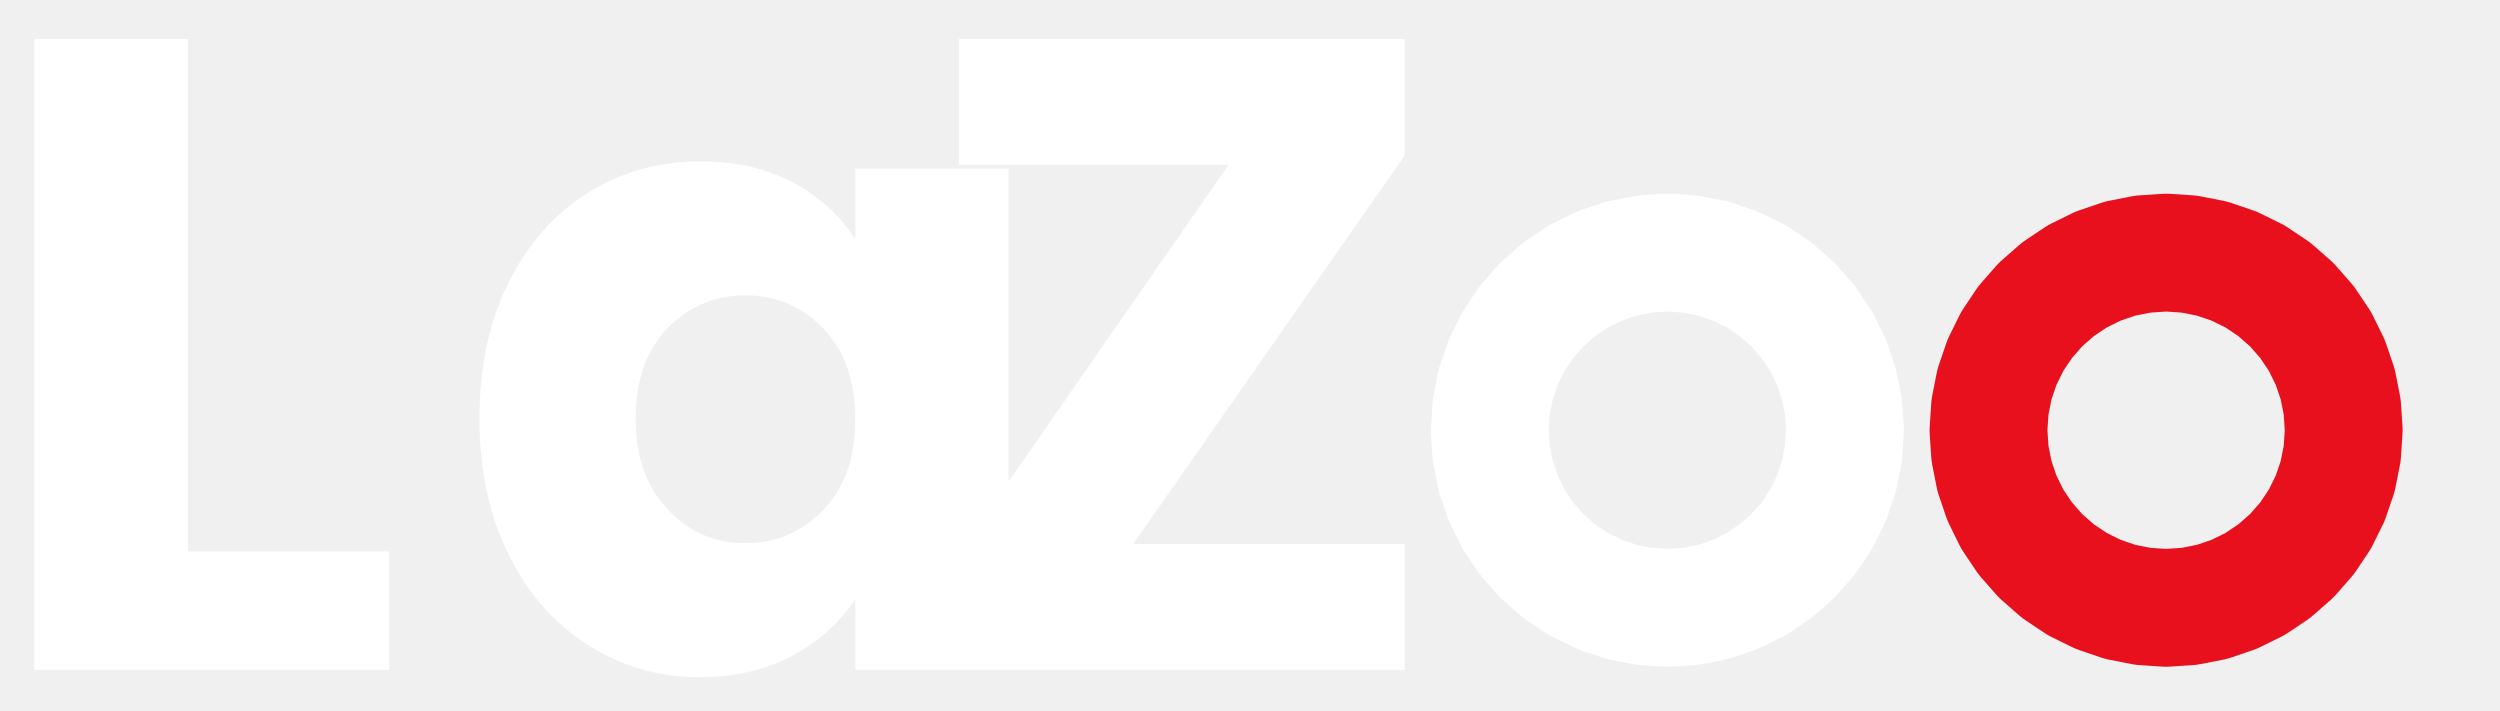
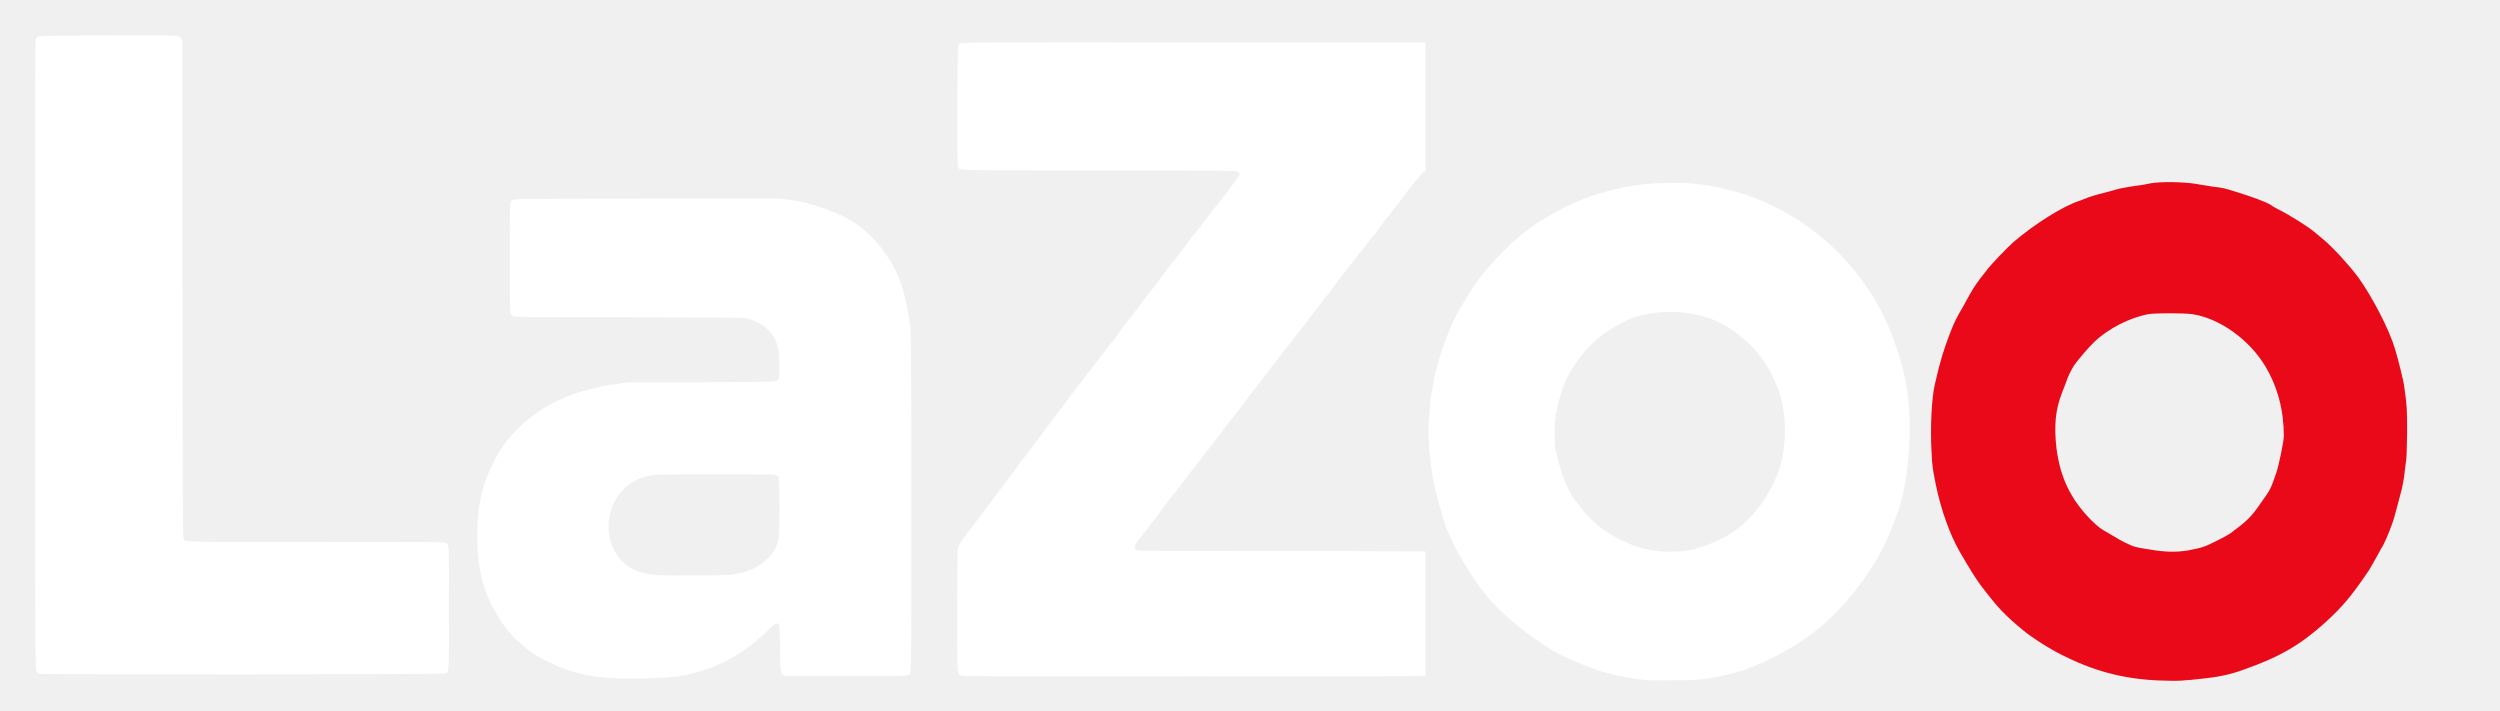
<svg xmlns="http://www.w3.org/2000/svg" viewBox="50 258 584 166" role="img" aria-label="LaZoo desconectado">
-   <path fill="#ffffff" d="M93.9 386.8H140.9V414.5H58.0V267.1H93.9ZM213.6 295.7Q226.0 295.7 235.4 300.7Q244.7 305.8 249.8 313.9V297.4H285.6V414.5H249.8V397.9Q244.5 406.1 235.2 411.1Q225.8 416.2 213.4 416.2Q199.2 416.2 187.4 408.7Q175.6 401.3 168.8 387.5Q162.0 373.8 162.0 355.7Q162.0 337.7 168.8 324.0Q175.6 310.4 187.4 303.0Q199.2 295.7 213.6 295.7ZM224.1 327.0Q213.4 327.0 206.0 334.6Q198.5 342.3 198.5 355.7Q198.5 369.2 206.0 377.0Q213.4 384.9 224.1 384.9Q234.8 384.9 242.3 377.1Q249.8 369.4 249.8 355.9Q249.8 342.5 242.3 334.7Q234.8 327.0 224.1 327.0ZM314.7 385.1H378.1V414.5H274.0V387.2L337.0 296.5H274.0V267.1H378.1V294.4Z" />
-   <path fill="none" stroke-width="27.5" stroke-linejoin="round" stroke="#ffffff" d="M481.00 358.50L480.64 353.08L479.59 347.76L477.84 342.62L475.44 337.75L472.42 333.24L468.84 329.16L464.76 325.58L460.25 322.56L455.38 320.16L450.24 318.41L444.92 317.36L439.50 317.00L434.08 317.36L428.76 318.41L423.62 320.16L418.75 322.56L414.24 325.58L410.16 329.16L406.58 333.24L403.56 337.75L401.16 342.62L399.41 347.76L398.36 353.08L398.00 358.50L398.36 363.92L399.41 369.24L401.16 374.38L403.56 379.25L406.58 383.76L410.16 387.84L414.24 391.42L418.75 394.44L423.62 396.84L428.76 398.59L434.08 399.64L439.50 400.00L444.92 399.64L450.24 398.59L455.38 396.84L460.25 394.44L464.76 391.42L468.84 387.84L472.42 383.76L475.44 379.25L477.84 374.38L479.59 369.24L480.64 363.92Z" />
-   <path fill="none" stroke-width="27.5" stroke-linejoin="round" stroke="#e8101c" d="M514.50 358.50L514.86 353.08L515.91 347.76L517.66 342.62L520.06 337.75L523.08 333.24L526.66 329.16L530.74 325.58L535.25 322.56L540.12 320.16L545.26 318.41L550.58 317.36L556.00 317.00L561.42 317.36L566.74 318.41L571.88 320.16L576.75 322.56L581.26 325.58L585.34 329.16L588.92 333.24L591.94 337.75L594.34 342.62L596.09 347.76L597.14 353.08L597.50 358.50L597.14 363.92L596.09 369.24L594.34 374.38L591.94 379.25L588.92 383.76L585.34 387.84L581.26 391.42L576.75 394.44L571.88 396.84L566.74 398.59L561.42 399.64L556.00 400.00L550.58 399.64L545.26 398.59L540.12 396.84L535.25 394.44L530.74 391.42L526.66 387.84L523.08 383.76L520.06 379.25L517.66 374.38L515.91 369.24L514.86 363.92Z" />
+   <path fill="#ffffff" fill-rule="evenodd" d="M191.6 416.3C185.9 415.8 182.3 414.7 177.2 412.2C173.3 410.2 169.4 406.8 167.1 403.2C163.0 397.1 161.3 390.8 161.5 381.9C161.7 375.4 162.6 371.3 165.2 366.2C167.0 362.6 168.2 361.0 170.7 358.4C174.4 354.6 178.9 351.8 184.4 349.9C185.1 349.6 189.9 348.4 191.0 348.1C191.4 348.1 192.8 347.8 194.1 347.7L196.6 347.3L213.8 347.3C232.9 347.2 231.5 347.2 231.9 346.4C232.2 345.8 232.1 340.8 231.8 339.5C231.0 335.9 228.7 333.6 224.6 332.4C223.9 332.2 222.5 332.2 197.1 332.1C170.4 332.1 170.3 332.1 169.9 331.8C169.0 331.3 169.1 332.2 169.1 318.2C169.1 304.5 169.0 305.1 169.8 304.7C170.2 304.5 172.2 304.4 201.1 304.4L232.1 304.4L234.4 304.7C237.7 305.1 238.2 305.3 241.9 306.5C249.2 308.8 253.9 312.5 257.8 318.7C260.3 322.6 261.3 325.9 262.5 333.2C262.8 335.3 262.9 338.8 262.9 376.1C262.9 418.5 262.9 415.2 262.2 415.7C261.8 415.9 261.0 415.9 247.6 415.9L233.4 415.9L233.0 415.7C232.3 415.1 232.3 415.1 232.2 409.6C232.2 404.4 232.1 403.8 231.7 403.7C231.3 403.5 230.8 403.8 229.2 405.4C223.7 410.9 216.5 414.7 209.0 415.9C205.2 416.5 195.8 416.7 191.6 416.3ZM274.5 415.8C273.6 415.3 273.6 416.3 273.6 400.9C273.6 392.5 273.7 386.8 273.7 386.4C273.9 385.4 274.3 384.8 275.9 382.6C276.8 381.5 278.2 379.6 279.2 378.3C280.1 377.1 281.3 375.4 281.9 374.7C282.5 373.9 283.4 372.7 284.0 371.9C284.6 371.1 285.7 369.6 286.5 368.5C287.3 367.4 289.6 364.4 291.6 361.8C293.5 359.2 295.9 356.0 296.9 354.7C297.9 353.4 299.8 350.9 301.1 349.1C302.5 347.3 304.2 345.1 304.9 344.2C305.6 343.3 306.9 341.6 307.7 340.5C308.5 339.5 309.7 337.9 310.4 337.1C311.0 336.2 312.0 335.0 312.4 334.3C312.9 333.6 313.9 332.4 314.6 331.5C315.3 330.6 316.3 329.3 316.9 328.4C317.5 327.6 318.4 326.5 318.8 326.0C319.8 324.8 320.5 323.9 322.2 321.5C323.0 320.4 324.1 319.0 324.7 318.3C325.3 317.6 326.3 316.3 327.0 315.3C327.7 314.4 328.6 313.1 329.1 312.6C329.5 312.1 330.4 310.9 331.2 309.9C331.9 308.9 332.9 307.6 333.4 307.0C334.8 305.4 339.4 299.3 339.5 298.9C339.6 298.5 339.5 298.3 339.1 298.1C338.8 297.9 336.7 297.8 306.8 297.8C270.8 297.8 274.2 297.9 273.8 296.8C273.5 296.1 273.6 269.0 273.9 268.5C274.3 267.8 270.4 267.9 328.1 267.9C357.4 267.9 381.8 267.9 382.2 267.9L383.0 267.9L383.0 282.9L383.0 297.9L382.6 298.2C382.2 298.4 380.0 301.0 377.7 304.1C377.4 304.6 376.4 305.8 375.6 306.9C374.7 308.0 373.7 309.3 373.2 309.9C372.8 310.6 371.9 311.7 371.2 312.6C370.5 313.4 369.3 314.9 368.6 315.9C367.8 316.9 366.9 318.0 366.6 318.4C366.2 318.9 364.9 320.6 363.6 322.2C362.4 323.9 360.9 325.8 360.4 326.5C359.9 327.2 359.1 328.1 358.7 328.7C358.3 329.2 357.6 330.1 357.1 330.7C356.7 331.2 355.6 332.7 354.7 333.9C353.8 335.1 352.7 336.5 352.2 337.1C351.7 337.7 350.9 338.8 350.4 339.4C349.9 340.1 348.6 341.7 347.6 343.0C346.6 344.3 345.3 346.0 344.6 346.9C344.0 347.7 343.2 348.7 342.9 349.1C342.6 349.5 341.5 350.9 340.6 352.1C339.6 353.4 338.5 354.9 338.1 355.4C337.6 355.9 336.5 357.4 335.5 358.8C333.2 361.8 330.3 365.5 328.9 367.3C328.3 368.1 327.2 369.4 326.5 370.4C325.8 371.3 324.7 372.7 324.1 373.5C323.4 374.3 322.3 375.8 321.5 376.9C320.8 378.0 319.8 379.2 319.5 379.6C319.1 380.0 318.5 380.8 318.1 381.4C317.7 382.0 317.0 382.8 316.7 383.2C315.2 385.1 315.1 385.2 315.1 385.8C315.1 386.1 315.2 386.3 315.5 386.5C315.8 386.7 317.5 386.7 349.4 386.7L383.0 386.8L383.0 401.3L383.0 415.8L382.2 415.9C381.7 416.0 357.4 416.0 328.1 416.0C277.7 416.0 274.9 416.0 274.5 415.8ZM59.3 415.4C59.1 415.3 58.8 415.2 58.7 415.1C58.2 414.7 58.2 417.7 58.2 340.7C58.2 270.9 58.2 267.4 58.4 267.1C59.0 266.3 57.6 266.3 75.2 266.3C92.4 266.2 91.8 266.2 92.3 266.9L92.6 267.3L92.6 325.4C92.7 379.9 92.7 383.5 92.9 383.8C93.4 384.7 90.9 384.6 123.9 384.6C149.7 384.6 153.7 384.6 154.1 384.8C154.9 385.2 154.9 384.3 154.9 400.0C154.9 415.8 154.9 415.0 154.0 415.3C153.5 415.6 59.9 415.6 59.3 415.4ZM221.6 392.1C225.1 391.6 227.2 390.5 229.5 388.3C230.7 387.1 231.3 386.0 231.8 384.3C232.2 383.1 232.2 369.8 231.8 369.4C231.2 368.7 231.7 368.8 217.3 368.8C203.6 368.8 202.9 368.8 201.0 369.3C196.0 370.5 192.7 374.6 192.2 380.0C191.8 385.1 194.4 389.6 198.6 391.3C201.6 392.4 202.8 392.5 212.4 392.4C219.5 392.4 220.0 392.4 221.6 392.1Z" />
+   <path fill="#ffffff" fill-rule="evenodd" d="M435.0 416.9C428.6 416.3 423.9 415.1 418.2 412.6C413.9 410.8 412.4 409.9 408.1 406.9C404.4 404.4 399.4 399.8 397.2 397.1C393.5 392.4 389.8 386.2 388.1 381.9C387.3 380.1 385.3 372.8 384.9 370.7C383.9 365.3 383.4 358.8 383.9 355.0C383.9 354.4 384.1 353.1 384.1 352.1C384.2 351.1 384.4 349.7 384.6 348.9C384.7 348.1 384.9 347.0 385.0 346.4C385.1 345.9 385.3 344.9 385.5 344.3C385.7 343.7 386.0 342.8 386.1 342.2C386.8 339.6 388.8 334.3 389.8 332.4C393.7 325.2 396.2 321.7 401.1 316.8C405.4 312.4 409.2 309.7 415.4 306.5C420.0 304.2 423.5 303.0 430.2 301.6C434.5 300.7 442.5 300.4 447.4 301.1C450.2 301.4 456.0 302.8 458.7 303.8C463.5 305.5 468.6 308.2 472.8 311.3C481.3 317.6 487.9 326.0 491.6 335.4C494.9 343.9 495.9 348.7 496.1 356.9C496.2 364.4 495.1 372.7 493.4 377.5C491.1 383.6 490.3 385.5 488.0 389.3C484.5 395.0 480.8 399.6 475.8 404.0C472.2 407.2 465.8 411.1 461.4 412.9C460.8 413.2 459.6 413.6 458.8 414.0C456.0 415.1 452.7 415.9 448.2 416.6C446.0 416.9 445.5 416.9 441.0 416.9C438.4 417.0 435.7 416.9 435.0 416.9ZM443.4 386.7C447.3 386.3 452.9 383.9 456.2 381.3C460.1 378.1 463.1 374.0 465.1 369.1C467.5 363.1 467.6 354.6 465.3 348.7C462.8 342.2 458.9 337.6 452.9 334.0C447.4 330.7 438.7 329.9 431.9 332.1C428.3 333.3 423.5 336.4 420.9 339.3C418.4 342.1 416.6 344.8 415.4 347.8C414.9 349.1 414.0 352.0 414.0 352.3C414.0 352.4 413.8 353.3 413.6 354.2C413.2 355.8 413.2 355.8 413.2 358.9L413.2 362.1L413.8 364.7C414.8 369.1 416.1 372.3 417.9 374.8C421.4 379.8 425.2 382.8 431.0 385.2C434.8 386.7 438.8 387.2 443.4 386.7Z" />
+   <path fill="#ea0918" fill-rule="evenodd" d="M556.1 417.0C547.4 416.9 540.0 415.1 532.7 411.5C529.4 410.0 524.9 407.1 522.8 405.4C518.2 401.6 516.8 400.1 512.6 394.6C511.3 392.8 510.2 391.0 507.8 386.9C505.4 382.7 503.4 377.0 502.2 371.2C501.4 367.0 501.4 367.3 501.2 363.4C500.9 358.1 501.2 351.0 502.0 347.7C503.2 342.4 504.0 339.8 505.5 335.9C506.4 333.6 506.6 333.2 507.6 331.3C508.0 330.6 508.8 329.3 509.3 328.3C510.5 326.1 511.3 324.7 512.7 322.9C513.3 322.2 514.1 321.1 514.5 320.6C515.5 319.4 519.0 315.7 520.4 314.5C525.3 310.3 532.0 306.1 535.8 304.9C536.3 304.7 537.1 304.4 537.6 304.2C538.0 304.0 539.2 303.7 540.1 303.4C541.0 303.2 542.4 302.8 543.2 302.6C544.8 302.1 545.2 302.0 548.9 301.4C550.0 301.3 551.6 301.0 552.5 300.8C555.0 300.4 559.8 300.5 562.6 300.9C563.8 301.1 565.7 301.4 566.9 301.6C569.4 301.9 569.4 301.9 572.3 302.8C576.2 304.0 579.4 305.2 580.5 305.9C580.7 306.1 581.4 306.5 582.0 306.8C584.8 308.2 589.3 311.0 590.9 312.4C591.4 312.8 592.2 313.5 592.8 314.0C594.9 315.7 598.9 320.1 600.9 322.8C604.2 327.4 608.2 335.1 609.5 339.6C610.3 342.2 611.5 347.2 611.6 348.1C612.3 353.1 612.3 353.5 612.3 359.2C612.2 363.9 612.2 364.9 612.0 366.1C611.9 366.8 611.7 368.3 611.6 369.4C611.4 370.4 611.2 371.7 611.1 372.1C609.7 377.5 609.3 378.9 608.9 380.1C608.0 382.7 606.8 385.4 606.2 386.2C606.1 386.4 605.6 387.4 605.0 388.4C604.4 389.5 603.7 390.7 603.4 391.2C599.2 397.4 597.4 399.5 593.2 403.4C587.4 408.6 582.7 411.4 574.2 414.4C571.0 415.6 568.0 416.2 563.8 416.6C562.3 416.8 560.9 416.9 560.6 416.9C560.0 417.0 558.0 417.1 556.1 417.0ZM561.0 386.6C564.5 385.9 564.7 385.9 567.9 384.3C570.3 383.1 571.1 382.6 571.9 381.9C572.5 381.5 573.5 380.7 574.2 380.1C575.8 378.7 576.4 378.0 578.2 375.4C580.3 372.4 580.3 372.6 581.7 368.6C582.3 366.9 583.5 361.1 583.5 359.9C583.5 353.9 582.1 348.5 579.2 343.6C575.5 337.4 568.6 332.4 562.2 331.4C560.2 331.1 553.5 331.1 551.8 331.4C547.5 332.2 542.4 334.8 539.2 337.9C538.0 339.0 535.2 342.3 534.4 343.5C533.8 344.5 532.9 346.3 532.6 347.4C532.4 347.8 532.1 348.8 531.7 349.7C530.1 353.8 529.8 357.6 530.4 362.8C531.3 369.6 533.7 374.6 538.4 379.4C540.1 381.1 541.1 381.8 542.3 382.4C542.7 382.7 543.5 383.1 544.0 383.4C545.2 384.2 548.0 385.6 549.0 385.8C549.4 385.9 550.9 386.2 552.4 386.4C556.0 387.0 558.3 387.0 561.0 386.6Z" />
</svg>
